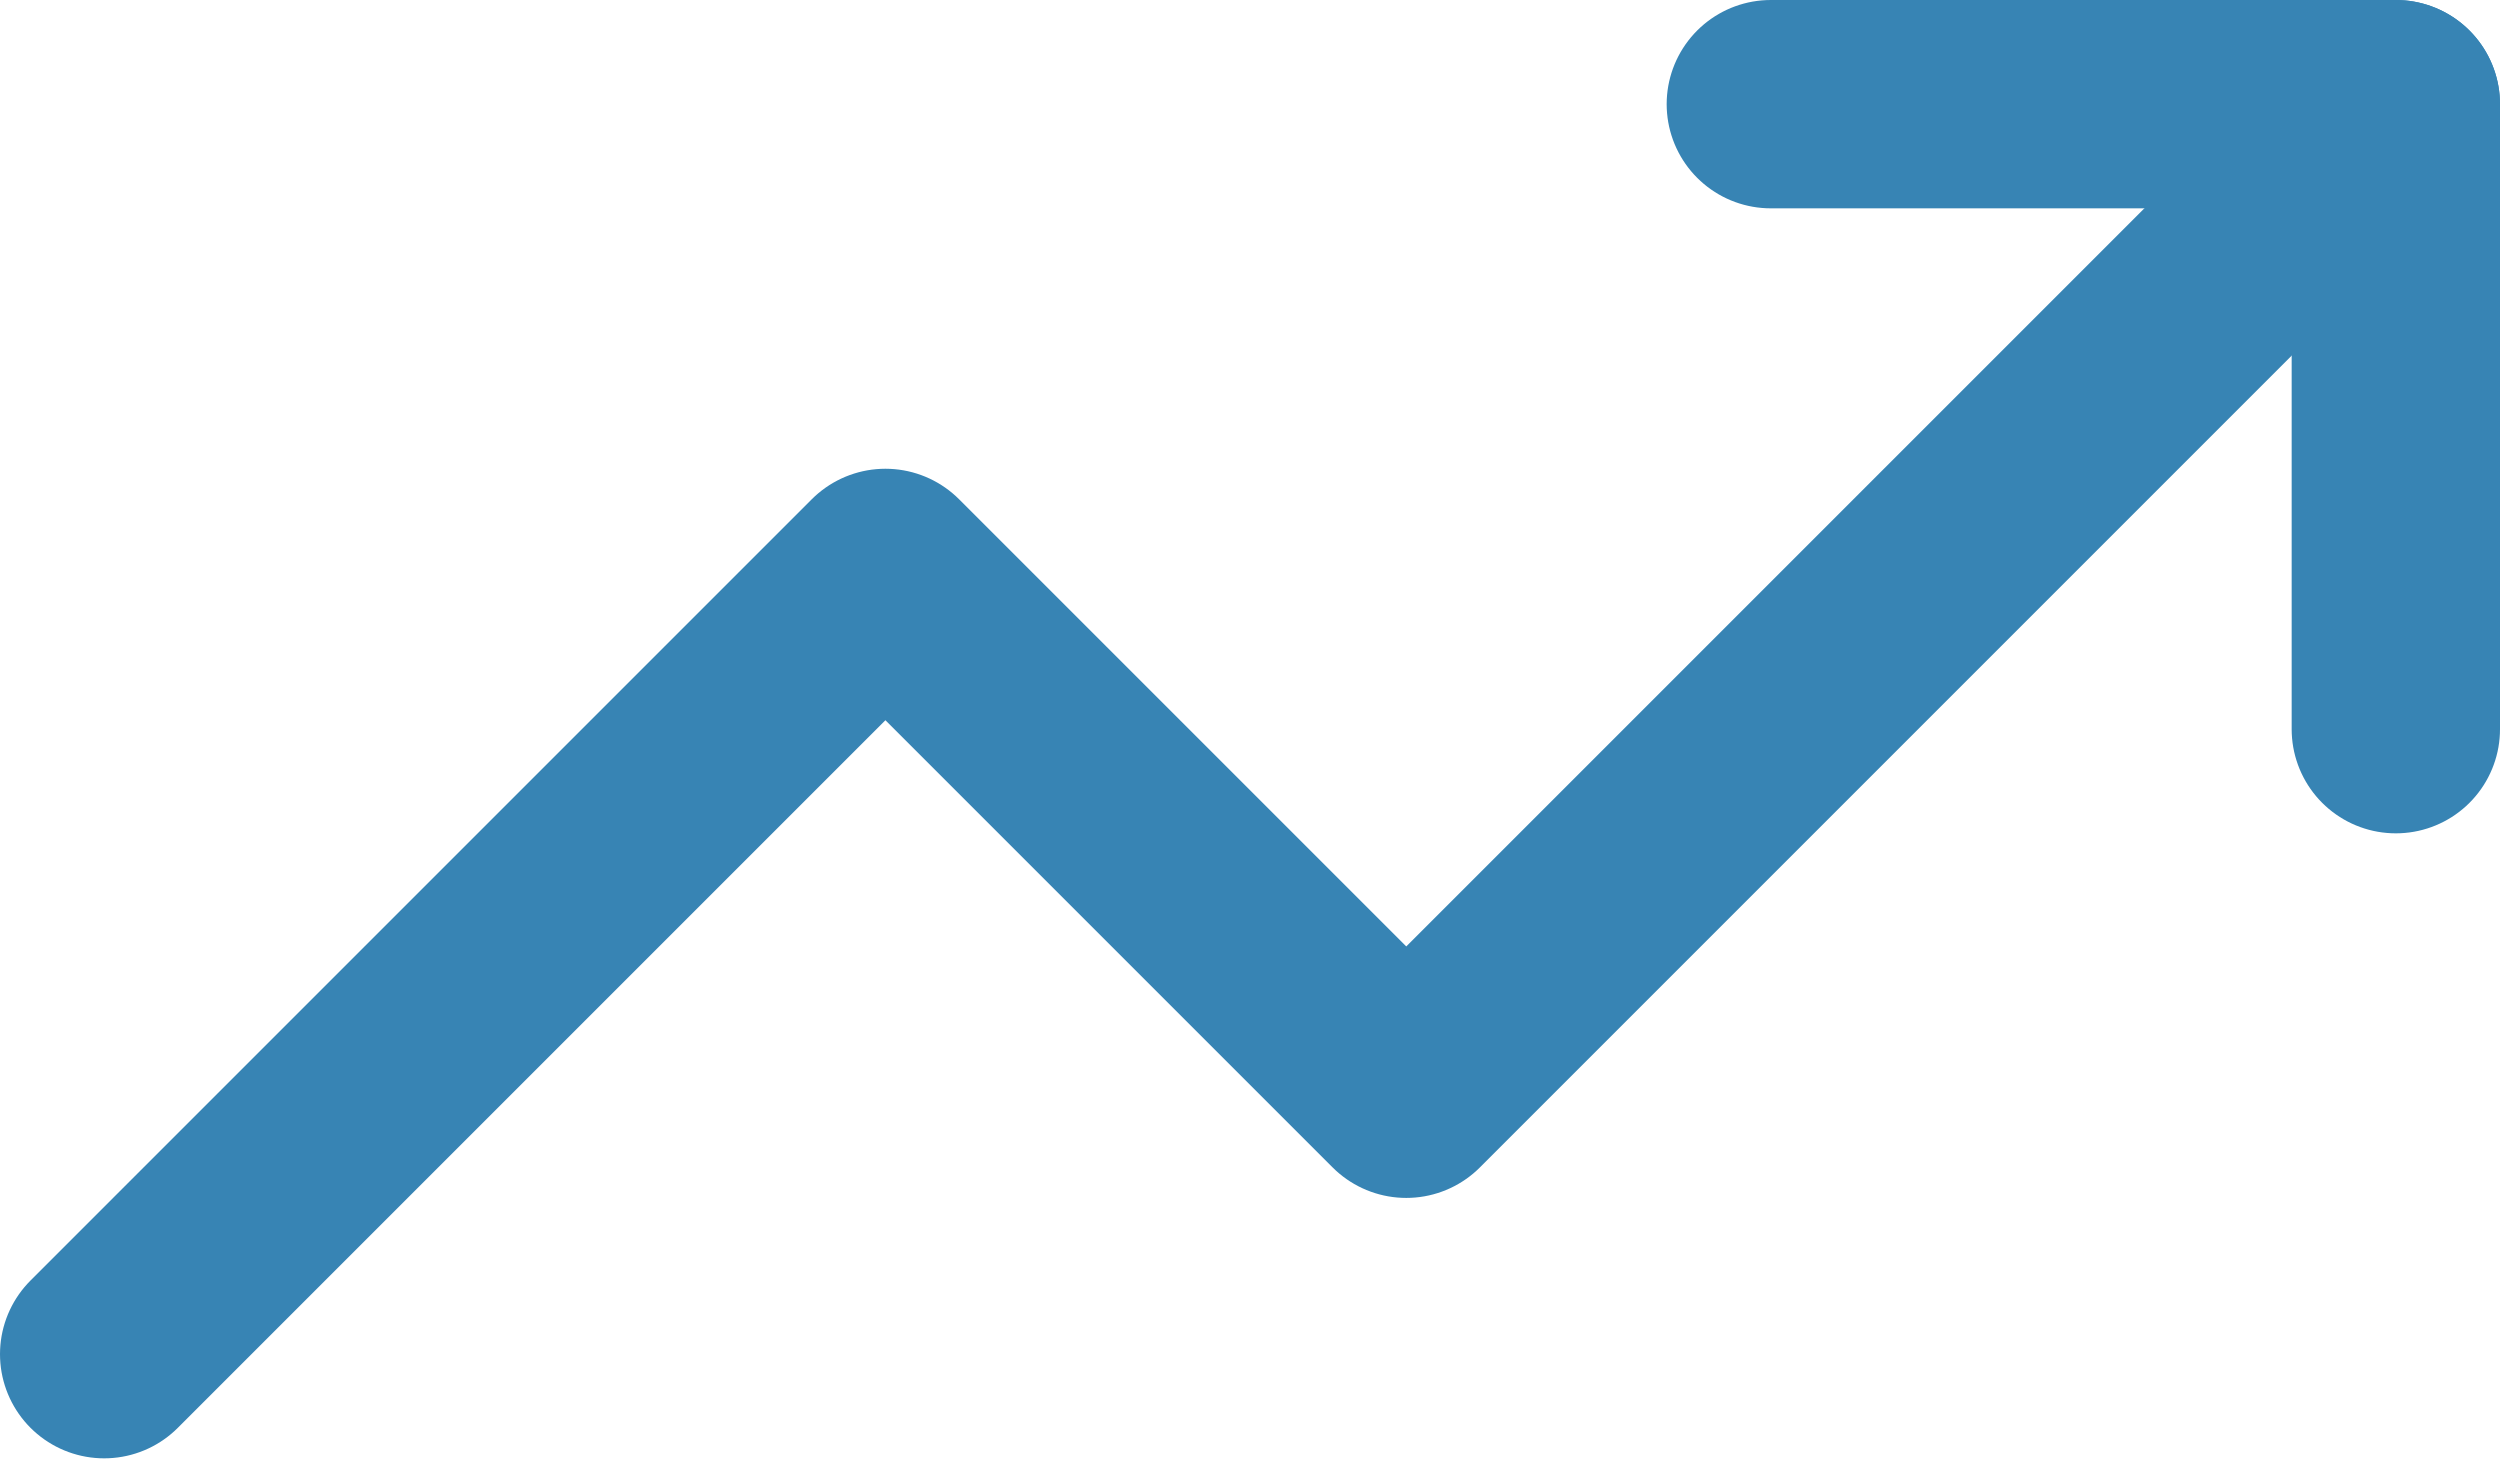
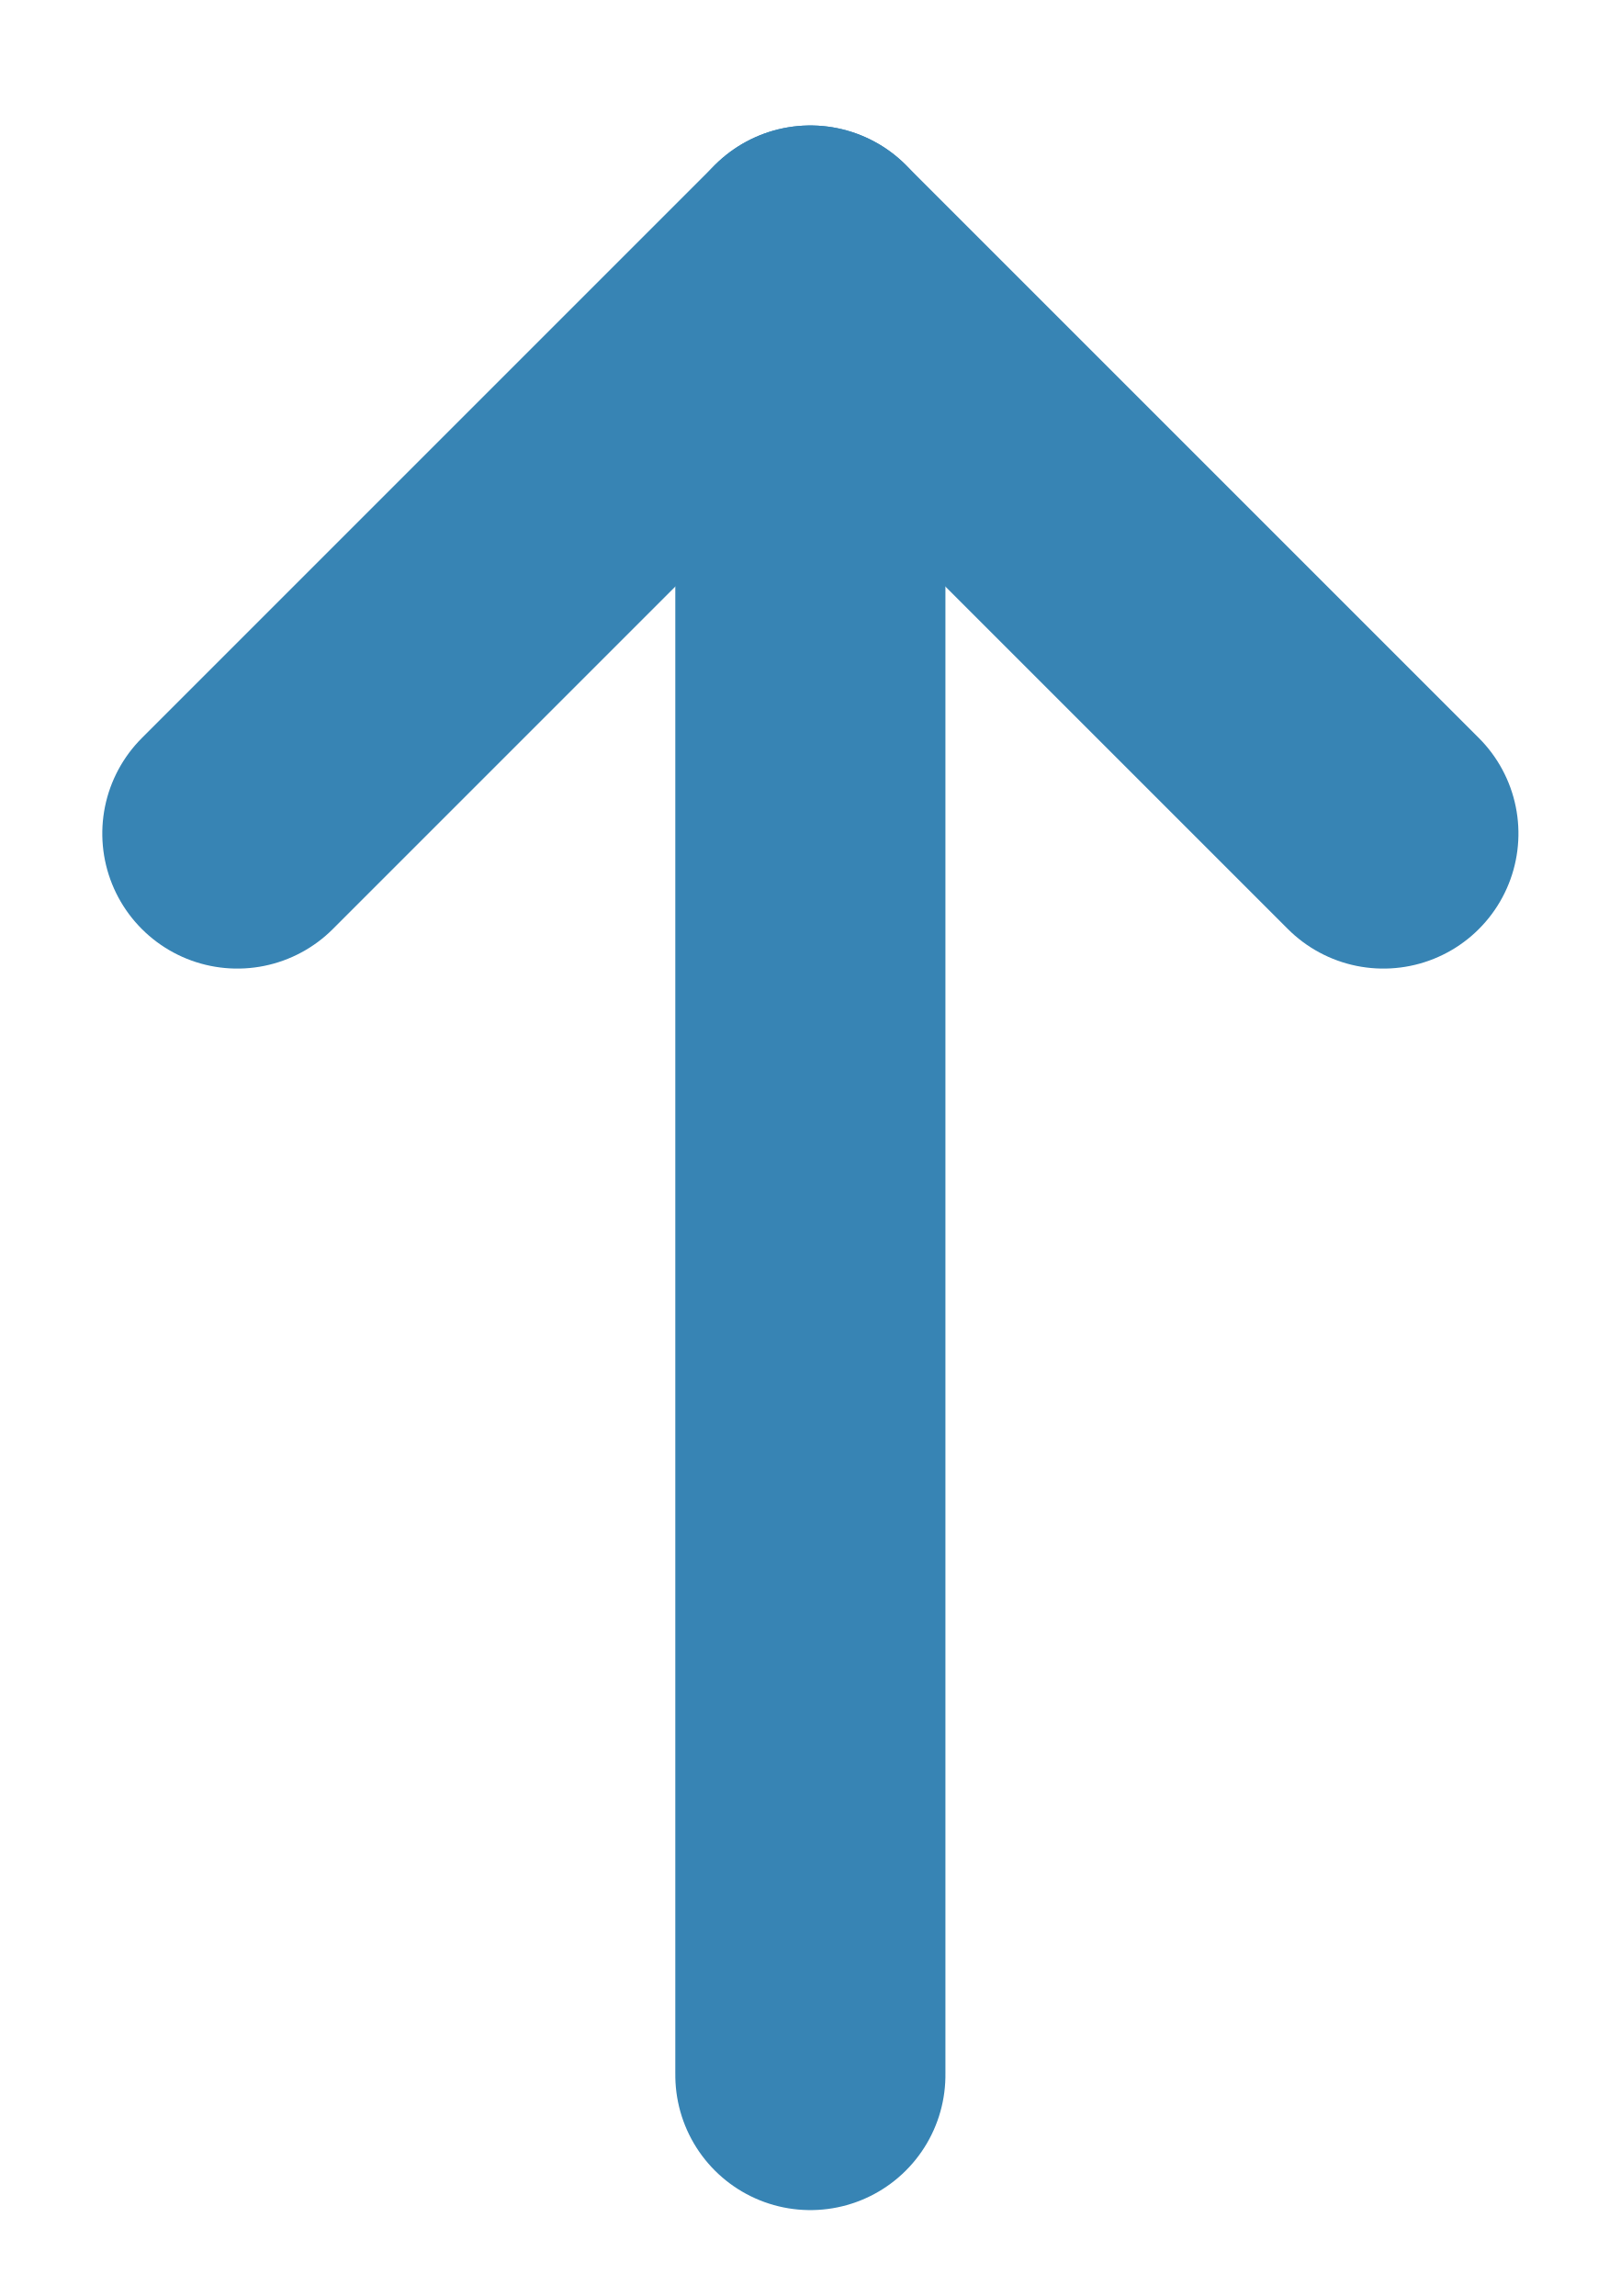
- <svg xmlns="http://www.w3.org/2000/svg" width="24px" height="14px" viewBox="0 0 24 14" version="1.1">
+ <svg xmlns="http://www.w3.org/2000/svg" width="12px" height="17px" viewBox="0 0 12 17" version="1.1">
  <defs />
  <g id="Page-1" stroke="none" stroke-width="1" fill="none" fill-rule="evenodd" stroke-linecap="round" stroke-linejoin="round">
-     <g id="trending-up" transform="translate(1, 1)" stroke="#3784B4" stroke-width="2">
-       <polyline id="Shape" points="22 0 12.5 9.5 7.5 4.5 0 12" />
-       <polyline id="Shape" points="16 0 22 0 22 6" />
+     <g id="trending-up" transform="translate(6, 9) rotate(-45) translate(-6, -9) translate(1, 4)" stroke="#3784B4" stroke-width="2">
+       <path d="M10,0 L0.5,9.5" id="Shape" />
+       <polyline id="Shape" points="4 0 10 0 10 6" />
    </g>
  </g>
</svg>
